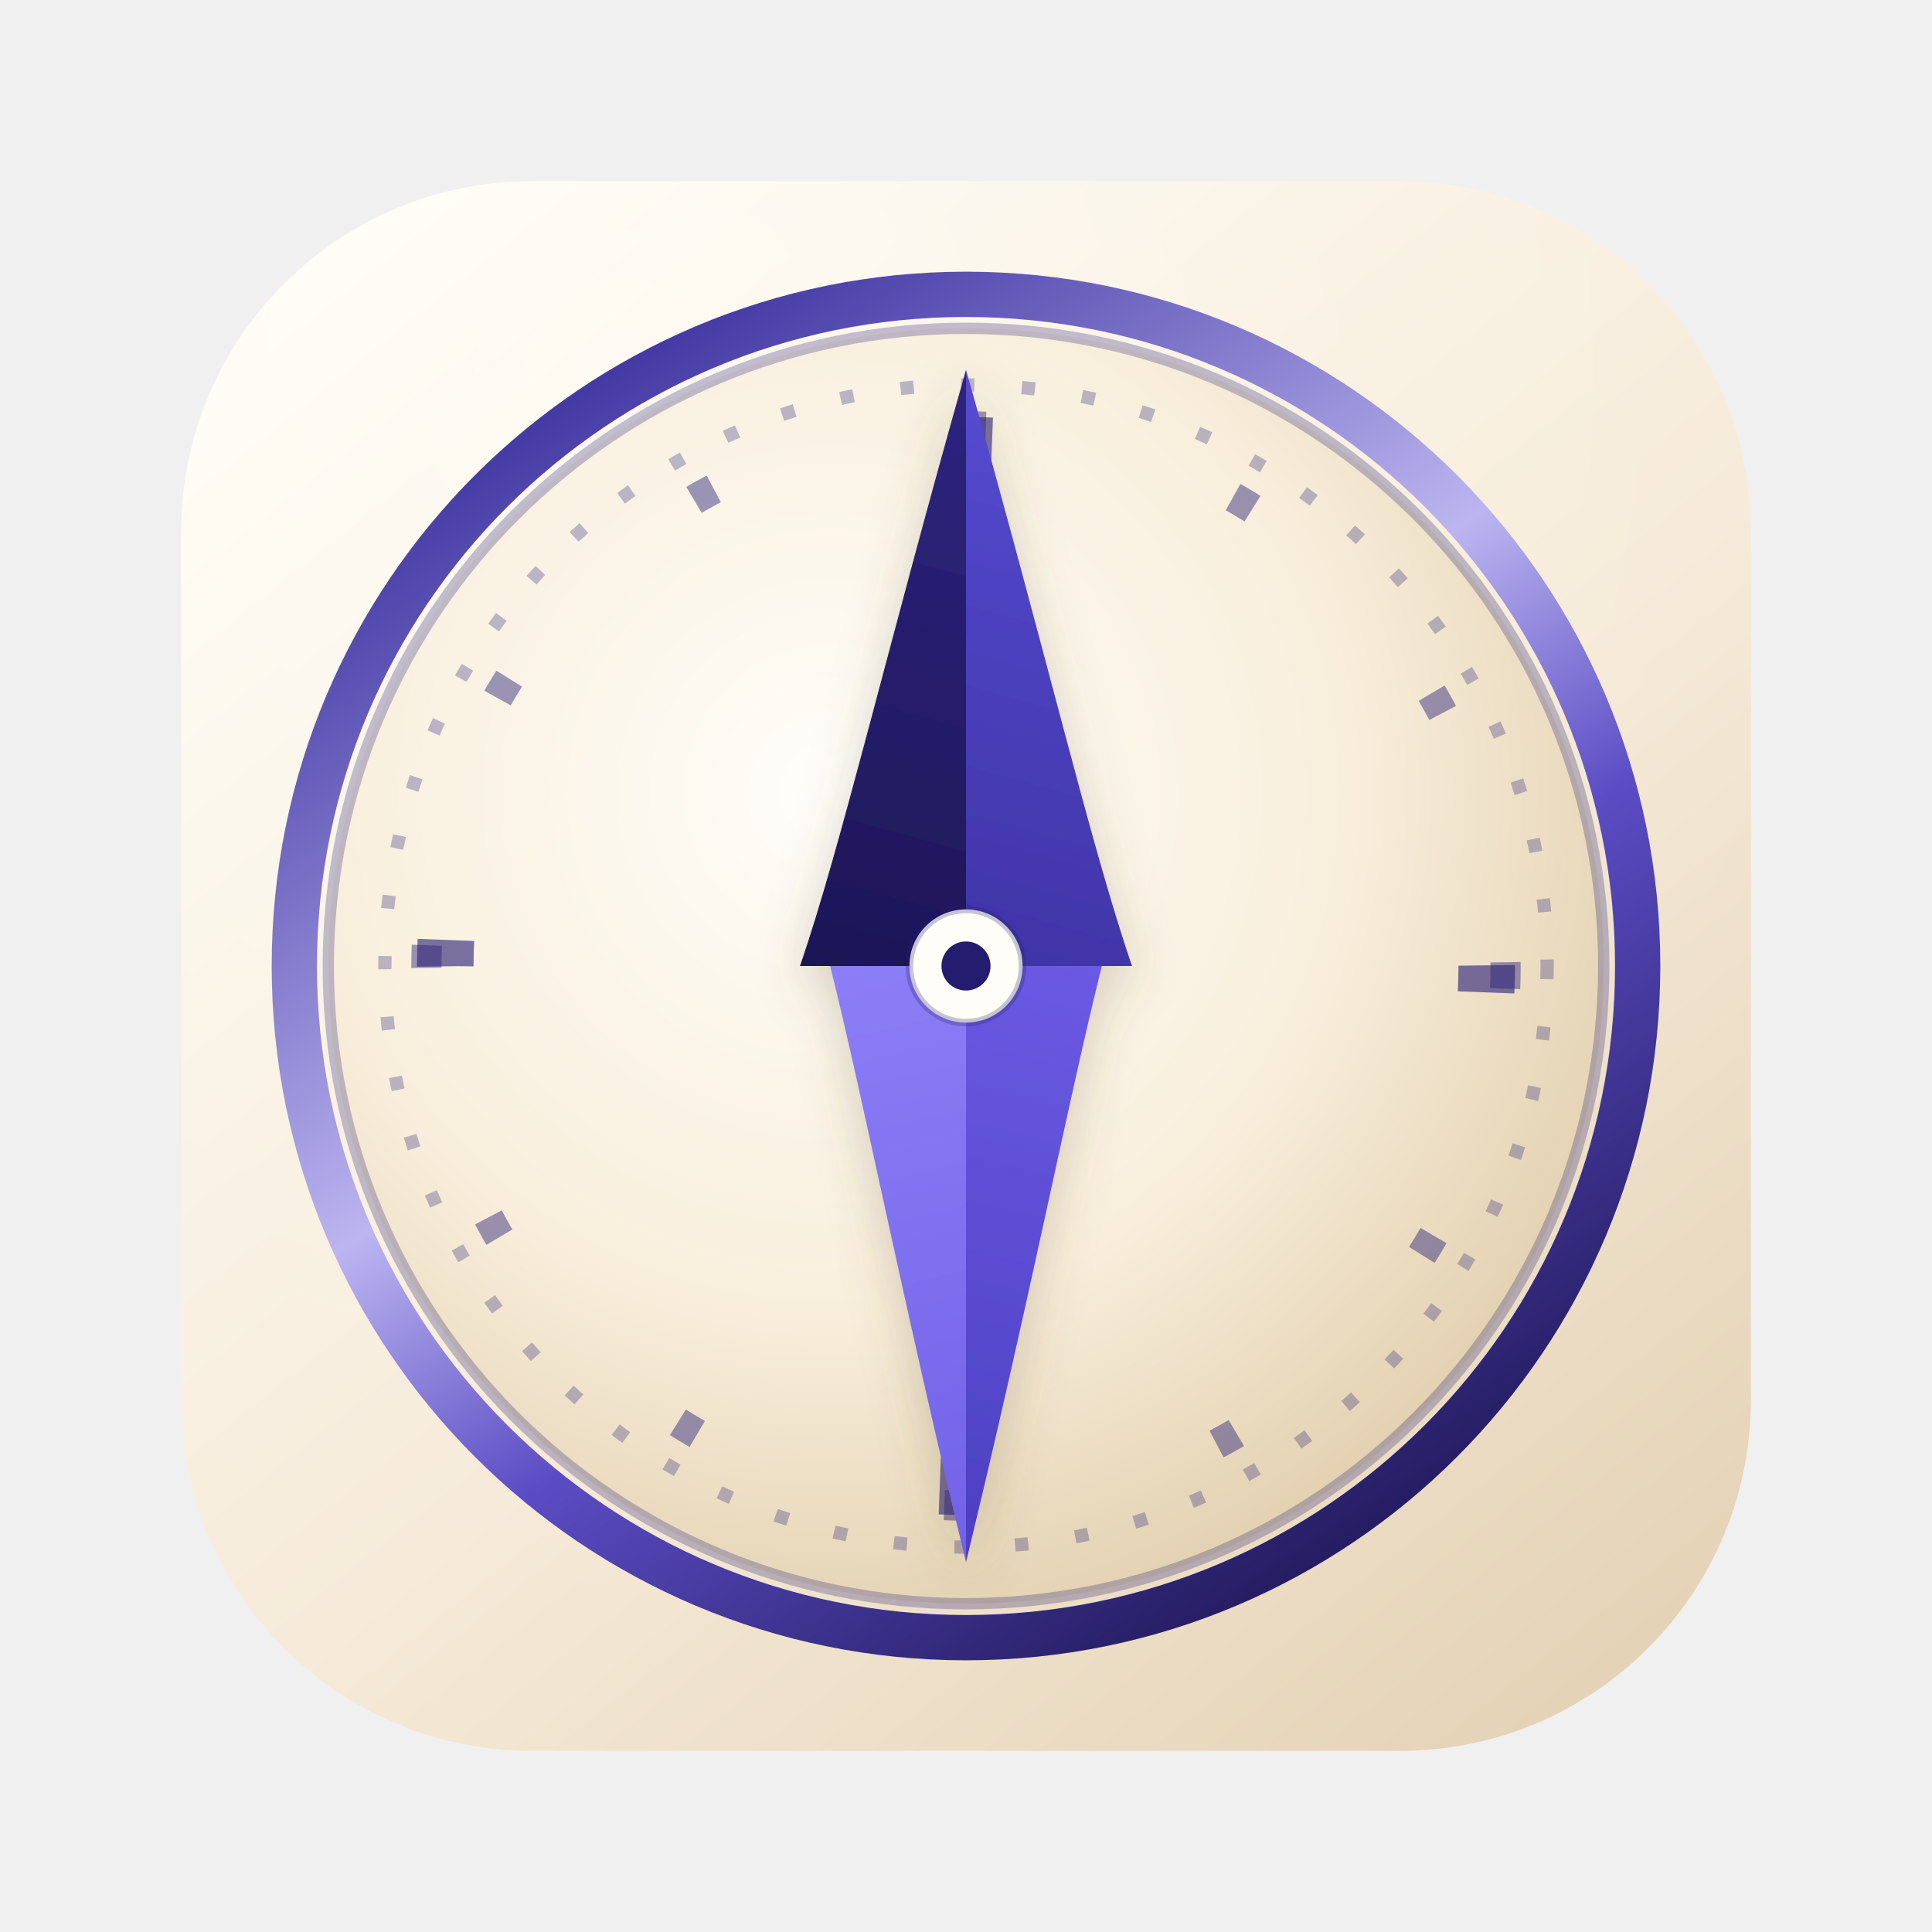
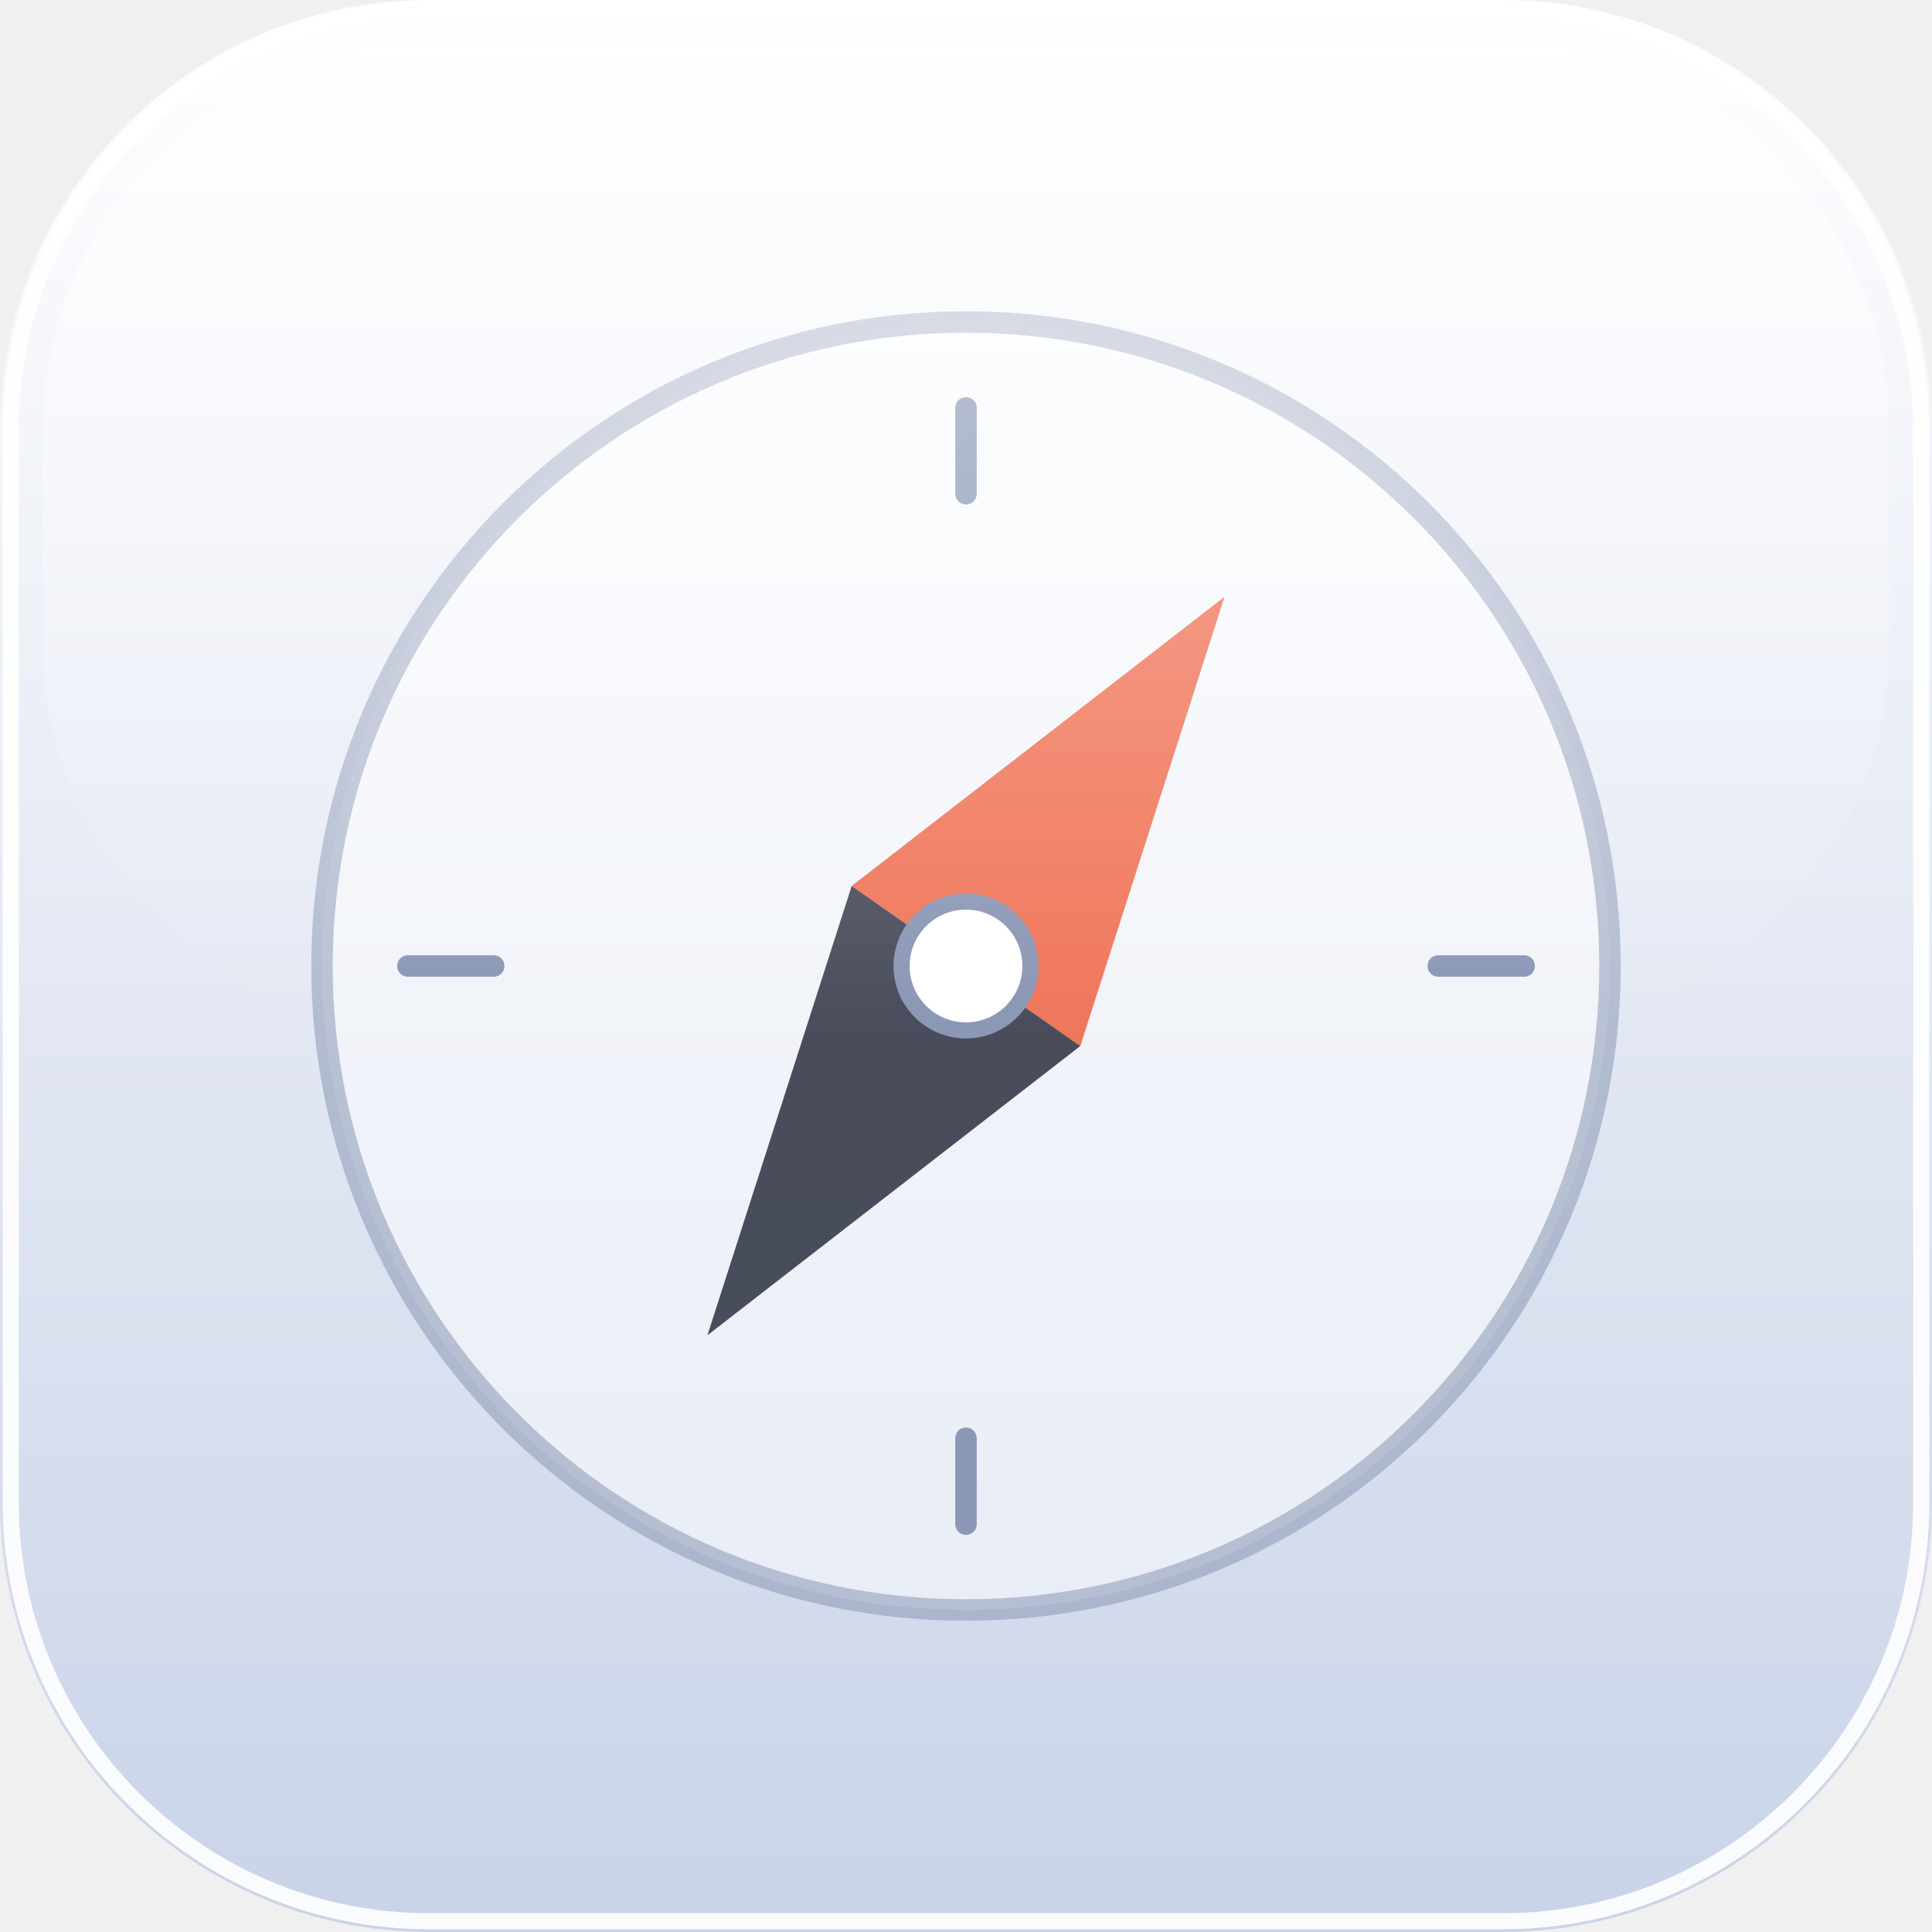
- <svg xmlns="http://www.w3.org/2000/svg" viewBox="0 0 1024 1024" width="1024" height="1024" role="img" aria-labelledby="vela-title vela-desc">
+ <svg xmlns="http://www.w3.org/2000/svg" width="1024" height="1024" viewBox="0 0 180 180">
  <defs>
-     <linearGradient id="tile" x1="200" y1="120" x2="840" y2="920" gradientUnits="userSpaceOnUse">
-       <stop offset="0" stop-color="#FFFCF4" />
-       <stop offset="0.55" stop-color="#F6EBD9" />
-       <stop offset="1" stop-color="#E4D2B6" />
+     <linearGradient id="bg" x1="0" y1="0" x2="0" y2="1">
+       <stop offset="0" stop-color="#FFFFFF" />
+       <stop offset="1" stop-color="#C9D3E8" />
    </linearGradient>
-     <radialGradient id="sheen" cx="330" cy="200" r="700" gradientUnits="userSpaceOnUse">
-       <stop offset="0" stop-color="#FFFFFF" stop-opacity="0.28" />
-       <stop offset="0.55" stop-color="#FFFFFF" stop-opacity="0.05" />
+     <linearGradient id="gloss" x1="0" y1="0" x2="0" y2="1">
+       <stop offset="0" stop-color="#FFFFFF" stop-opacity="0.55" />
      <stop offset="1" stop-color="#FFFFFF" stop-opacity="0" />
-     </radialGradient>
-     <linearGradient id="rim" x1="300" y1="180" x2="740" y2="860" gradientUnits="userSpaceOnUse">
-       <stop offset="0" stop-color="#3A2F9E" />
-       <stop offset="0.42" stop-color="#BCB5F0" />
-       <stop offset="0.62" stop-color="#5B4CC4" />
-       <stop offset="1" stop-color="#1B1450" />
    </linearGradient>
-     <radialGradient id="face" cx="440" cy="420" r="480" gradientUnits="userSpaceOnUse">
-       <stop offset="0" stop-color="#FFFEFA" />
-       <stop offset="0.58" stop-color="#F8EEDB" />
-       <stop offset="1" stop-color="#E0CDAB" />
-     </radialGradient>
-     <linearGradient id="northLeft" x1="512" y1="196" x2="424" y2="512" gradientUnits="userSpaceOnUse">
-       <stop offset="0" stop-color="#2E2480" />
-       <stop offset="1" stop-color="#1D1656" />
-     </linearGradient>
-     <linearGradient id="northRight" x1="600" y1="196" x2="512" y2="512" gradientUnits="userSpaceOnUse">
-       <stop offset="0" stop-color="#574CD4" />
-       <stop offset="1" stop-color="#4034A6" />
-     </linearGradient>
-     <linearGradient id="southLeft" x1="440" y1="512" x2="512" y2="828" gradientUnits="userSpaceOnUse">
-       <stop offset="0" stop-color="#8C7EF6" />
-       <stop offset="1" stop-color="#7161E8" />
-     </linearGradient>
-     <linearGradient id="southRight" x1="584" y1="512" x2="512" y2="828" gradientUnits="userSpaceOnUse">
-       <stop offset="0" stop-color="#6B5AE4" />
-       <stop offset="1" stop-color="#4B3FC0" />
-     </linearGradient>
-     <filter id="needleShadow" x="-40%" y="-40%" width="180%" height="180%">
-       <feDropShadow dx="0" dy="8" stdDeviation="13" flood-color="#6B5A38" flood-opacity="0.26" />
-     </filter>
  </defs>
-   <rect x="96" y="96" width="832" height="832" rx="186" fill="url(#tile)" />
-   <rect x="96" y="96" width="832" height="832" rx="186" fill="url(#sheen)" />
-   <circle cx="512" cy="512" r="356" fill="none" stroke="url(#rim)" stroke-width="24" />
-   <circle cx="512" cy="512" r="338" fill="url(#face)" />
-   <circle cx="512" cy="512" r="338" fill="none" stroke="#2A2178" stroke-opacity="0.28" stroke-width="6" />
-   <circle cx="512" cy="512" r="308" fill="none" stroke="#2A2178" stroke-opacity="0.3" stroke-width="7" stroke-dasharray="7 25.2" />
-   <circle cx="512" cy="512" r="286" fill="none" stroke="#2A2178" stroke-opacity="0.46" stroke-width="16" stroke-dasharray="12 137.6" />
-   <circle cx="512" cy="512" r="276" fill="none" stroke="#2A2178" stroke-opacity="0.62" stroke-width="30" stroke-dasharray="14 419.5" />
-   <g filter="url(#needleShadow)">
-     <path d="M512 196c-42 148-66 252-88 316h88Z" fill="url(#northLeft)" />
-     <path d="M512 196c42 148 66 252 88 316h-88Z" fill="url(#northRight)" />
-     <path d="M512 828c-34-140-54-244-72-316h72Z" fill="url(#southLeft)" />
-     <path d="M512 828c34-140 54-244 72-316h-72Z" fill="url(#southRight)" />
+   <rect width="180" height="180" rx="40" fill="url(#bg)" />
+   <circle cx="90" cy="90" r="60" fill="#FFFFFF" fill-opacity="0.5" stroke="#8A97B5" stroke-opacity="0.55" stroke-width="2" />
+   <g stroke="#8A97B5" stroke-width="2" stroke-linecap="round">
+     <line x1="90" y1="38" x2="90" y2="46" />
+     <line x1="90" y1="134" x2="90" y2="142" />
+     <line x1="38" y1="90" x2="46" y2="90" />
+     <line x1="134" y1="90" x2="142" y2="90" />
  </g>
-   <circle cx="512" cy="512" r="30" fill="#FFFDF7" stroke="#241C6E" stroke-opacity="0.26" stroke-width="4" />
-   <circle cx="512" cy="512" r="13" fill="#241C6E" />
+   <g transform="rotate(35 90 90)">
+     <polygon points="90,48 103,90 77,90" fill="#F0765A" />
+     <polygon points="90,132 103,90 77,90" fill="#2C3140" fill-opacity="0.85" />
+   </g>
+   <circle cx="90" cy="90" r="6" fill="#FFFFFF" stroke="#8A97B5" stroke-width="1.5" />
+   <rect x="4" y="4" width="172" height="92" rx="36" fill="url(#gloss)" />
+   <rect x="1" y="1" width="178" height="178" rx="39" fill="none" stroke="#FFFFFF" stroke-opacity="0.9" stroke-width="1.5" />
</svg>
